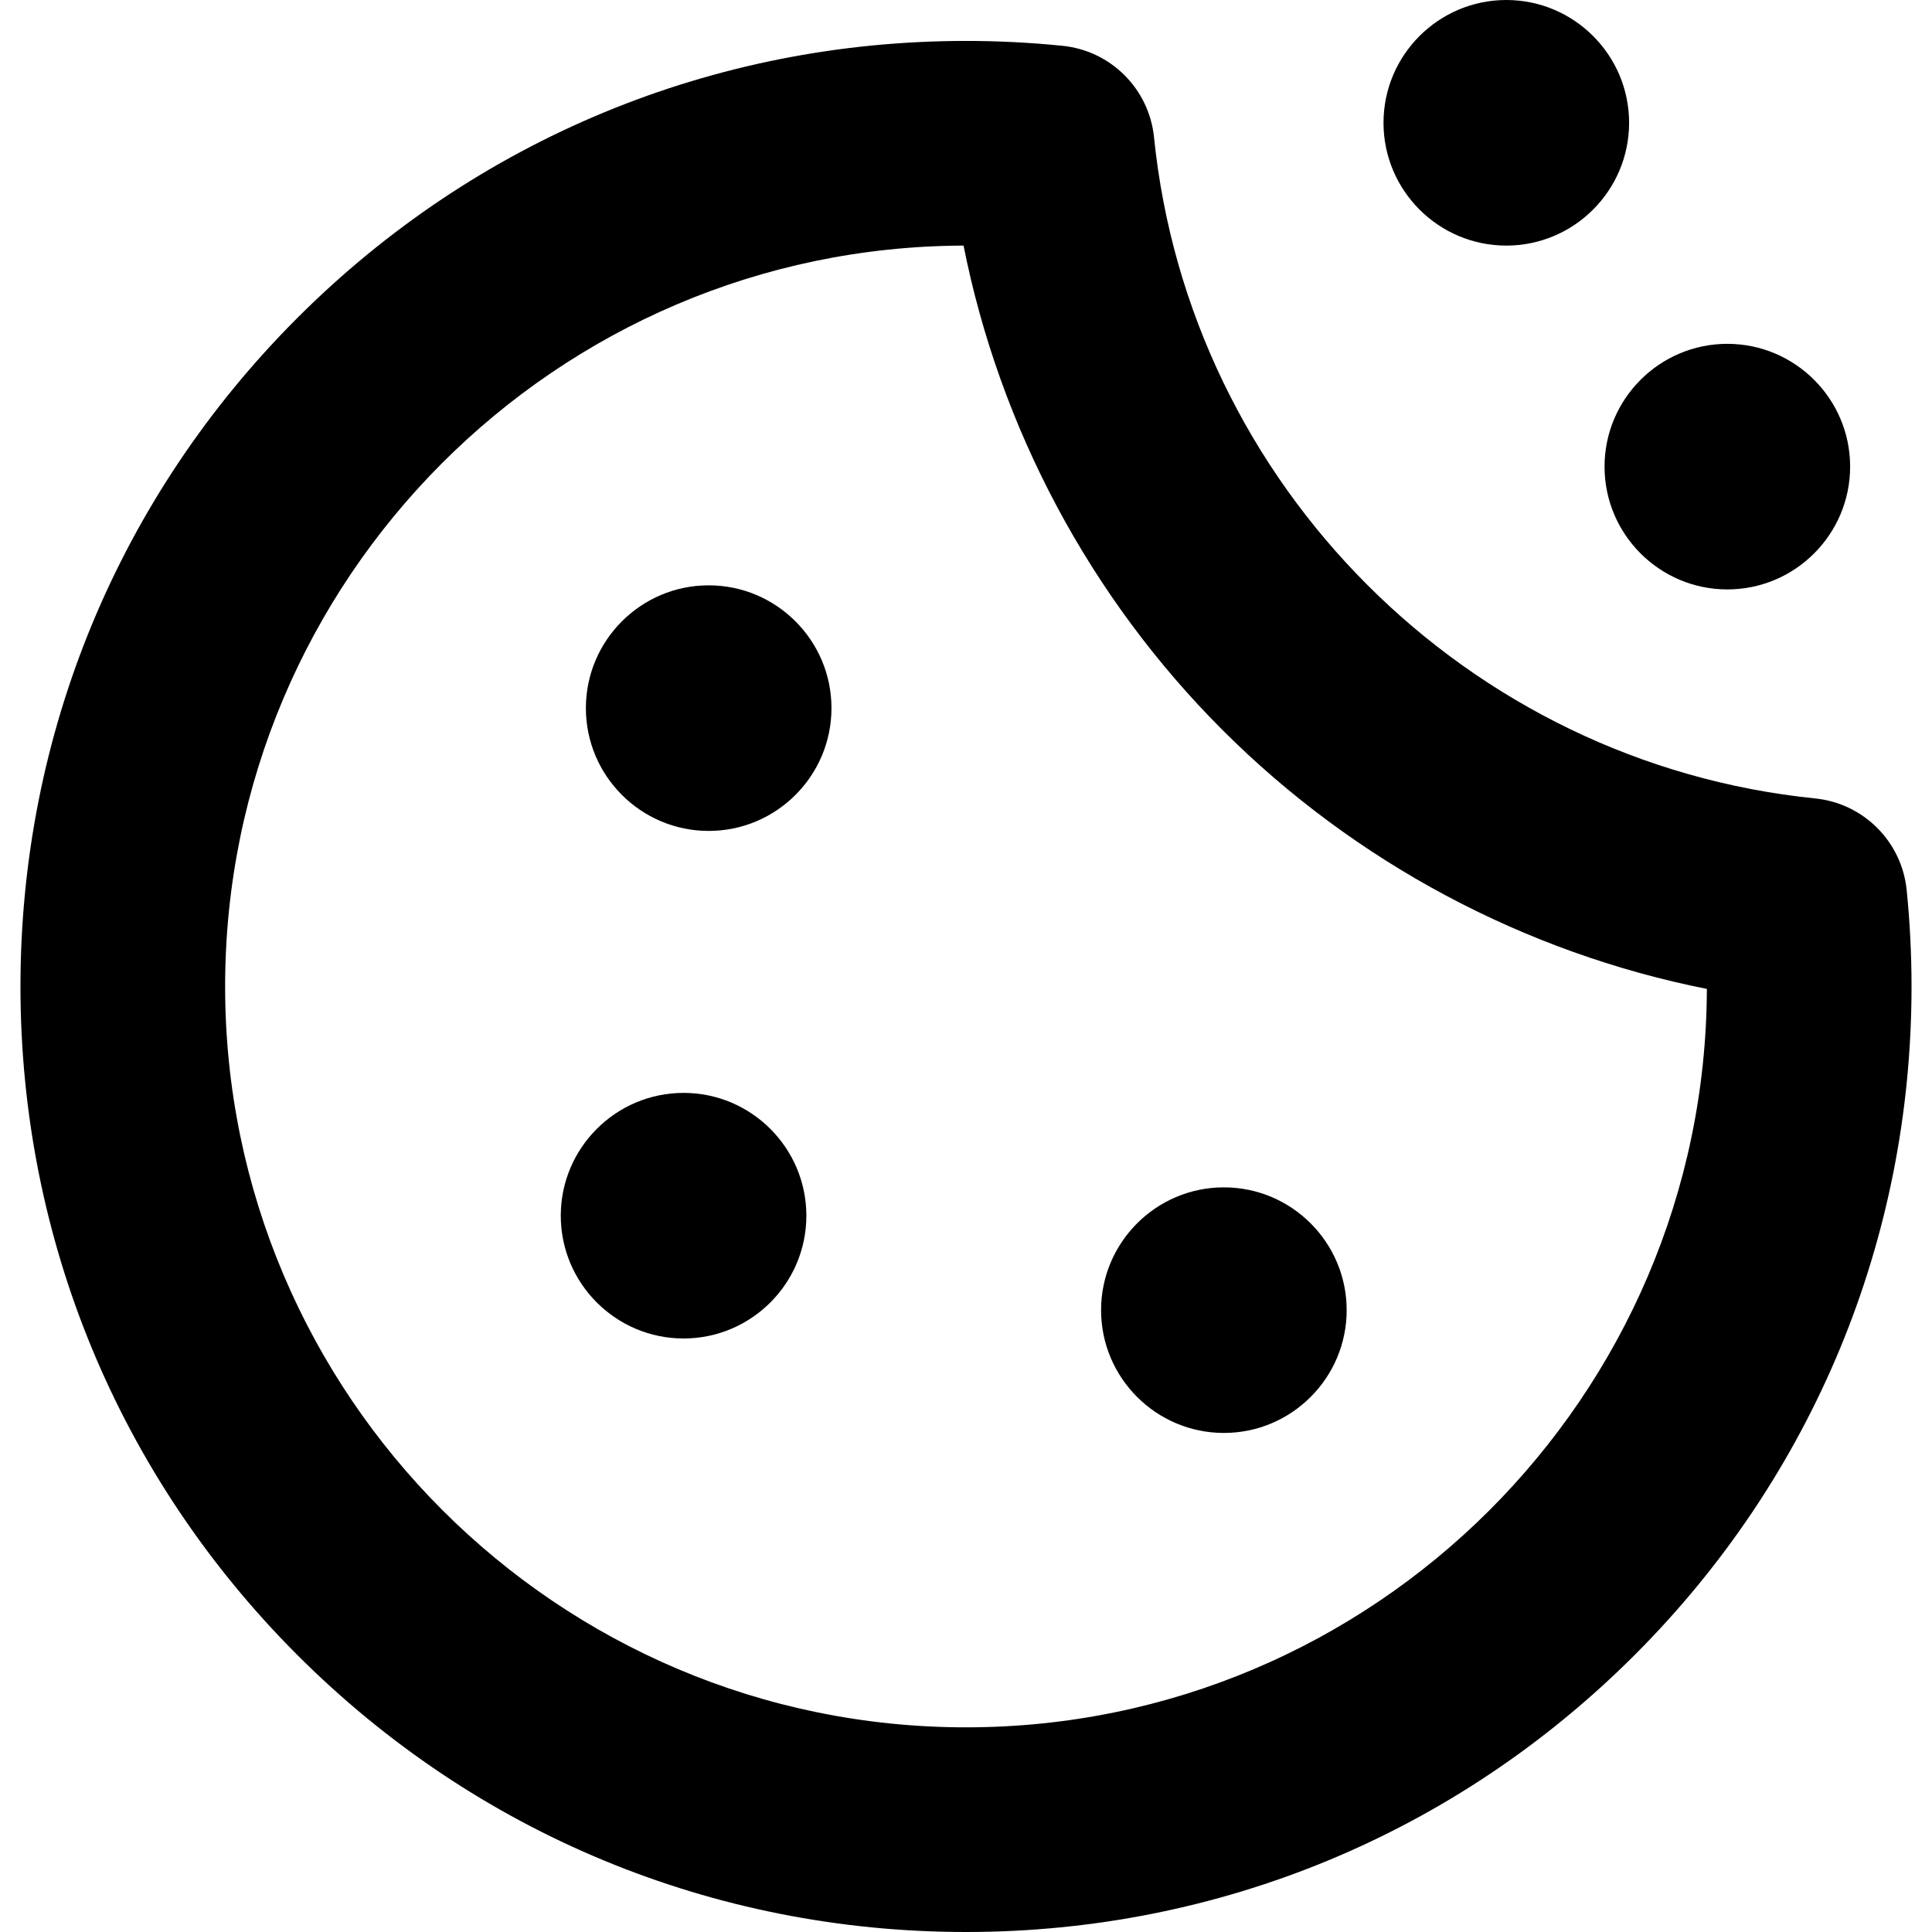
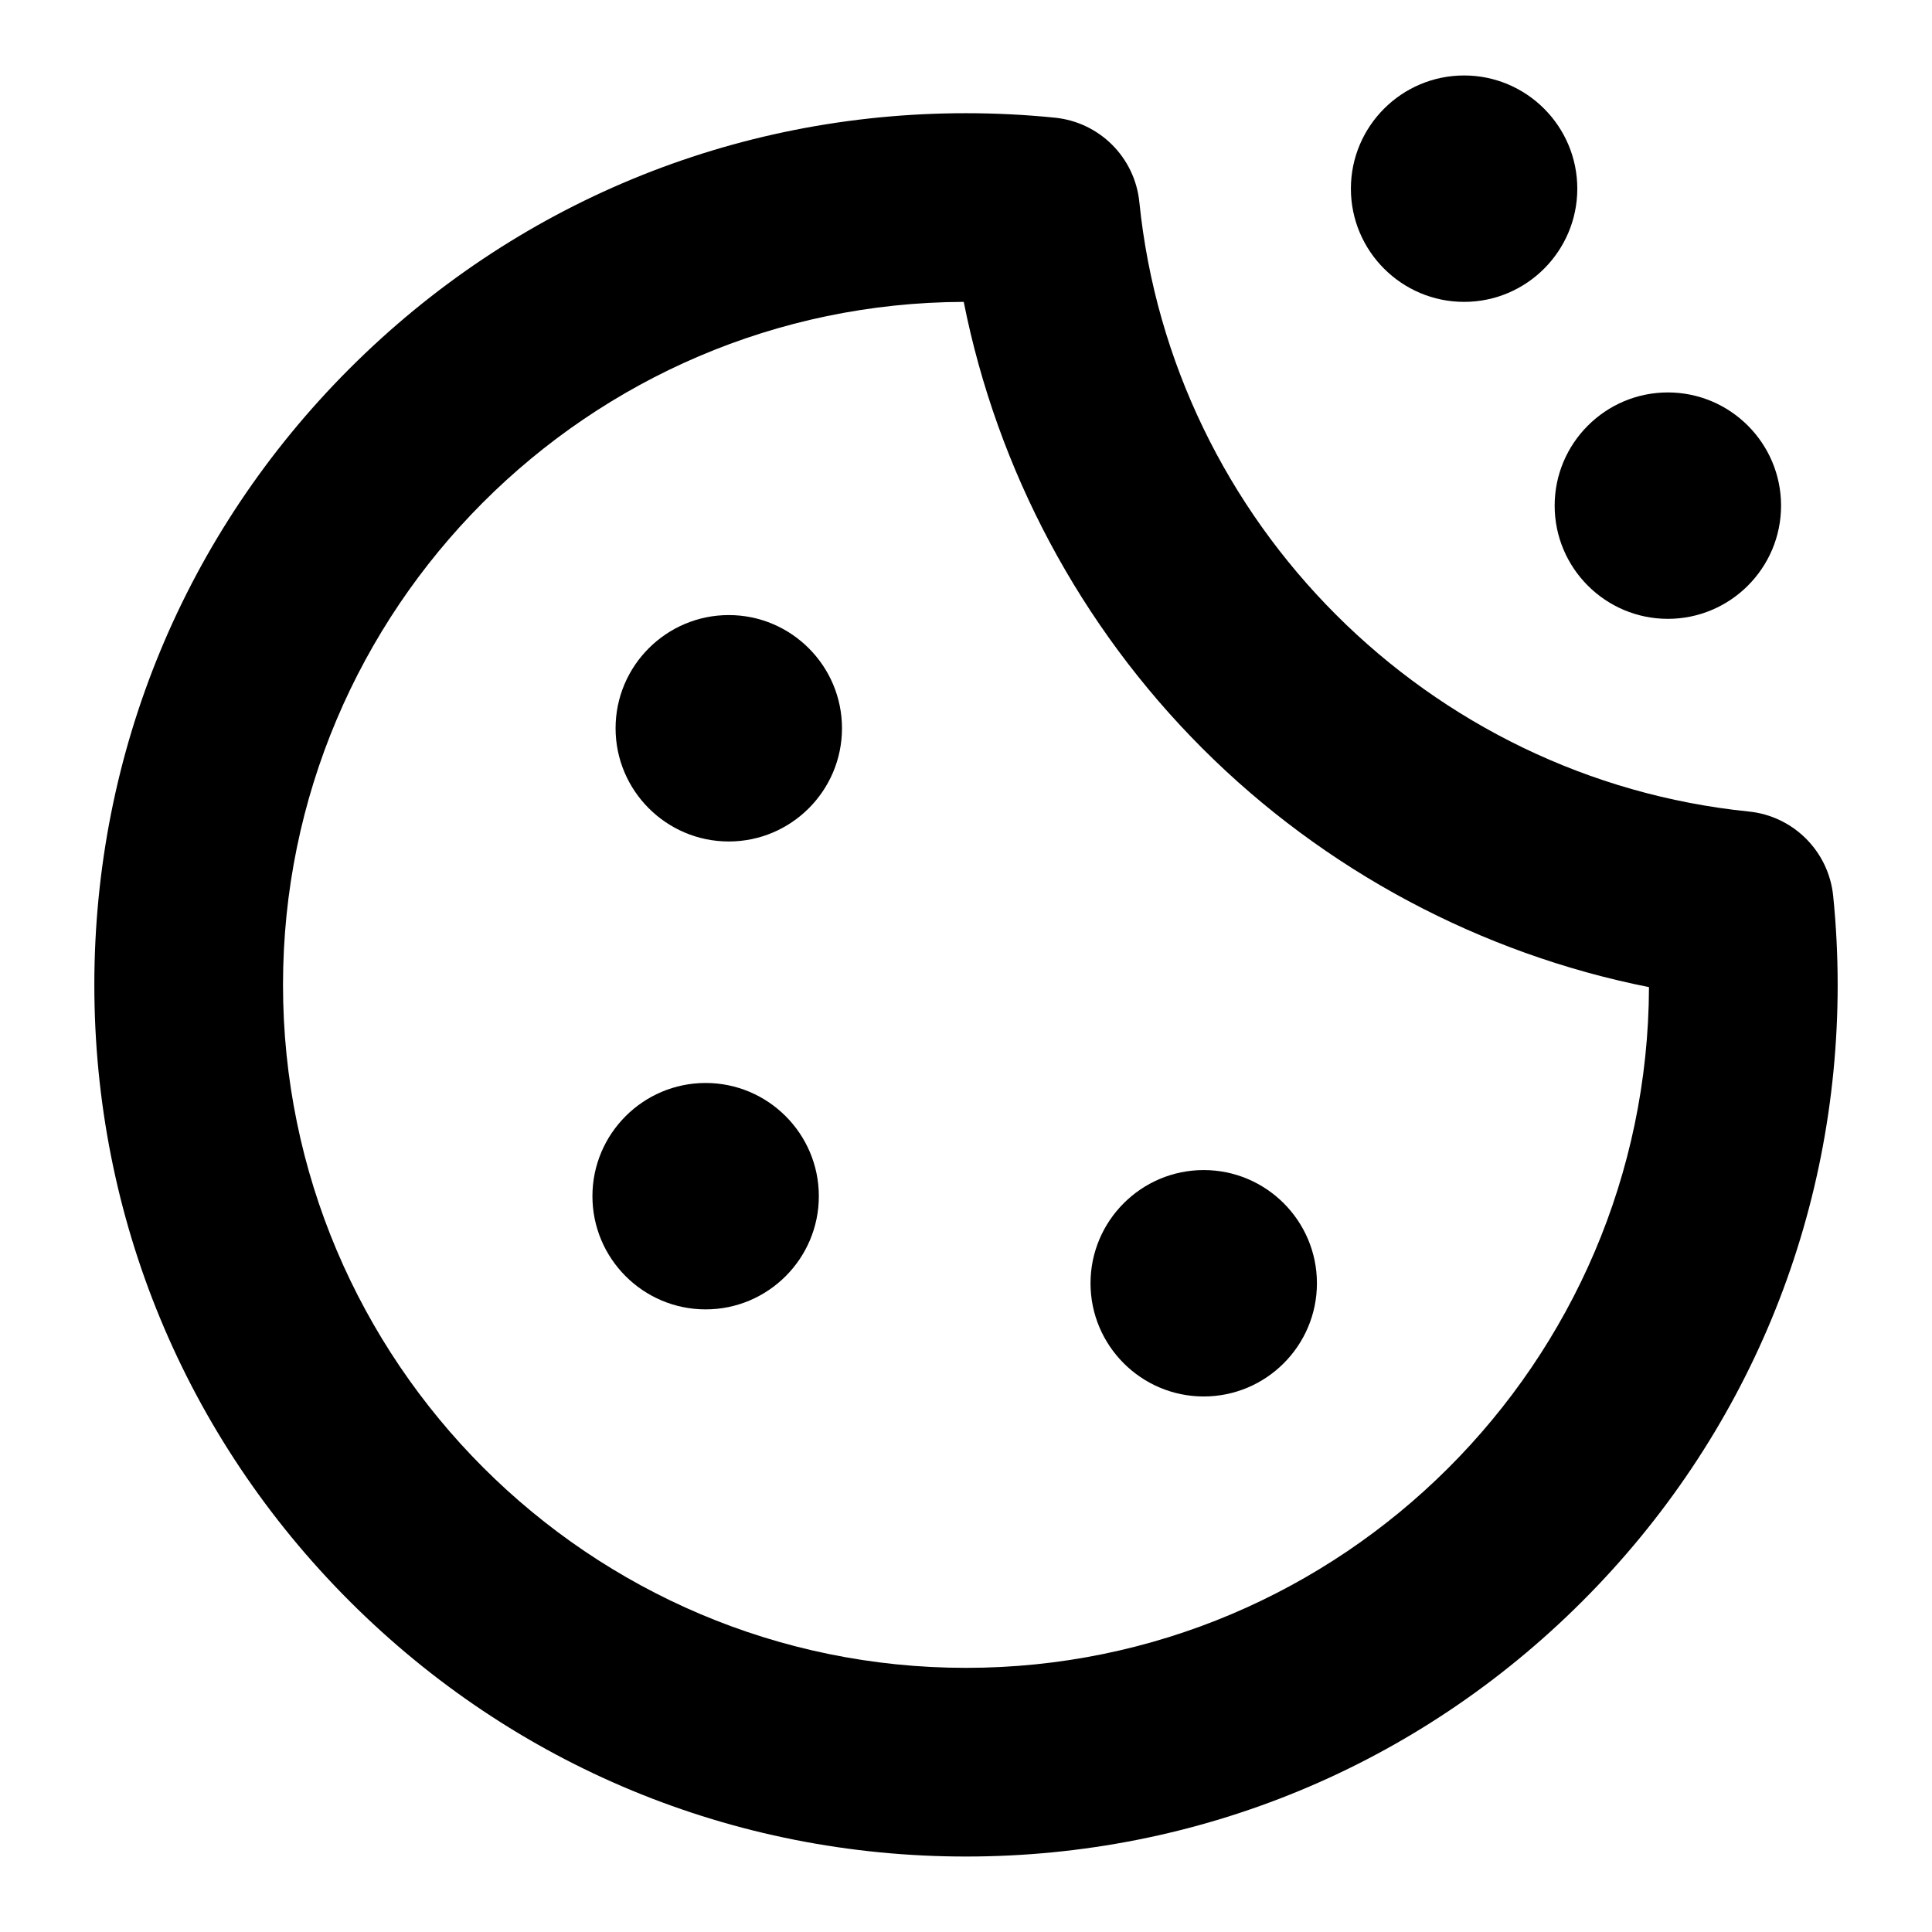
- <svg xmlns="http://www.w3.org/2000/svg" version="1.1" id="Layer_1" x="0px" y="0px" viewBox="0 0 472 472" style="enable-background:new 0 0 472 472;" xml:space="preserve">
+ <svg xmlns="http://www.w3.org/2000/svg" version="1.1" id="Layer_1" x="0px" y="0px" viewBox="-49 141 512 512" style="enable-background:new -49 141 512 512;" xml:space="preserve">
  <g>
    <g>
-       <path d="M422,144c-16.542,0-30-13.458-30-30s13.458-30,30-30s30,13.458,30,30S438.542,144,422,144z" />
+       <path d="M393,305c-16.542,0-30-13.458-30-30s13.458-30,30-30s30,13.458,30,30S409.542,305,393,305z" />
    </g>
    <g>
-       <path d="M368,60c-16.542,0-30-13.458-30-30s13.458-30,30-30s30,13.458,30,30S384.542,60,368,60z" />
+       <path d="M339,221c-16.542,0-30-13.458-30-30s13.458-30,30-30s30,13.458,30,30S355.542,221,339,221z" />
    </g>
    <g>
-       <path d="M167,327c-16.542,0-30-13.458-30-30s13.458-30,30-30s30,13.458,30,30S183.542,327,167,327z" />
+       <path d="M138,488c-16.542,0-30-13.458-30-30s13.458-30,30-30s30,13.458,30,30S154.542,488,138,488z" />
    </g>
    <g>
-       <path d="M299,350.078c-16.542,0-30-13.458-30-30s13.458-30,30-30s30,13.458,30,30S315.542,350.078,299,350.078z" />
+       <path d="M270,511.078c-16.542,0-30-13.458-30-30s13.458-30,30-30s30,13.458,30,30S286.542,511.078,270,511.078z" />
    </g>
    <g>
-       <path d="M173.135,203c-16.542,0-30-13.458-30-30s13.458-30,30-30s30,13.458,30,30S189.677,203,173.135,203z" />
+       <path d="M144.135,364c-16.542,0-30-13.458-30-30s13.458-30,30-30s30,13.458,30,30S160.677,364,144.135,364z" />
    </g>
    <g>
-       <path d="M236,472c-61.702,0-119.711-24.028-163.342-67.658C29.028,360.712,5,302.702,5,241S29.028,121.288,72.658,77.658    C116.289,34.028,174.298,10,236,10c7.866,0,15.803,0.4,23.589,1.191c11.809,1.199,21.147,10.537,22.347,22.346    c8.629,84.966,76.562,152.897,161.527,161.527c11.809,1.199,21.146,10.537,22.346,22.347C466.599,225.196,467,233.133,467,241    c0,61.702-24.028,119.712-67.658,163.342C355.711,447.972,297.702,472,236,472z M235.401,60.001C135.873,60.327,55,141.397,55,241    c0,99.804,81.196,181,181,181c99.603,0,180.673-80.873,180.999-180.401c-44.55-8.856-85.958-30.874-118.341-63.257    C266.275,145.959,244.257,104.552,235.401,60.001z" />
+       <path d="M207,633c-61.702,0-119.711-24.028-163.342-67.658C0.028,521.712-24,463.702-24,402S0.028,282.288,43.658,238.658    C87.289,195.028,145.298,171,207,171c7.866,0,15.803,0.4,23.589,1.191c11.809,1.199,21.147,10.537,22.347,22.346    c8.629,84.966,76.562,152.897,161.527,161.527c11.809,1.199,21.146,10.537,22.346,22.347C437.599,386.196,438,394.133,438,402    c0,61.702-24.028,119.712-67.658,163.342C326.711,608.972,268.702,633,207,633z M206.401,221.001    C106.873,221.327,26,302.397,26,402c0,99.804,81.196,181,181,181c99.603,0,180.673-80.873,180.999-180.401    c-44.55-8.856-85.958-30.874-118.341-63.257S215.257,265.552,206.401,221.001z" />
    </g>
  </g>
-   <g>
- </g>
-   <g>
- </g>
-   <g>
- </g>
-   <g>
- </g>
-   <g>
- </g>
-   <g>
- </g>
-   <g>
- </g>
-   <g>
- </g>
-   <g>
- </g>
-   <g>
- </g>
-   <g>
- </g>
-   <g>
- </g>
-   <g>
- </g>
-   <g>
- </g>
-   <g>
- </g>
</svg>
